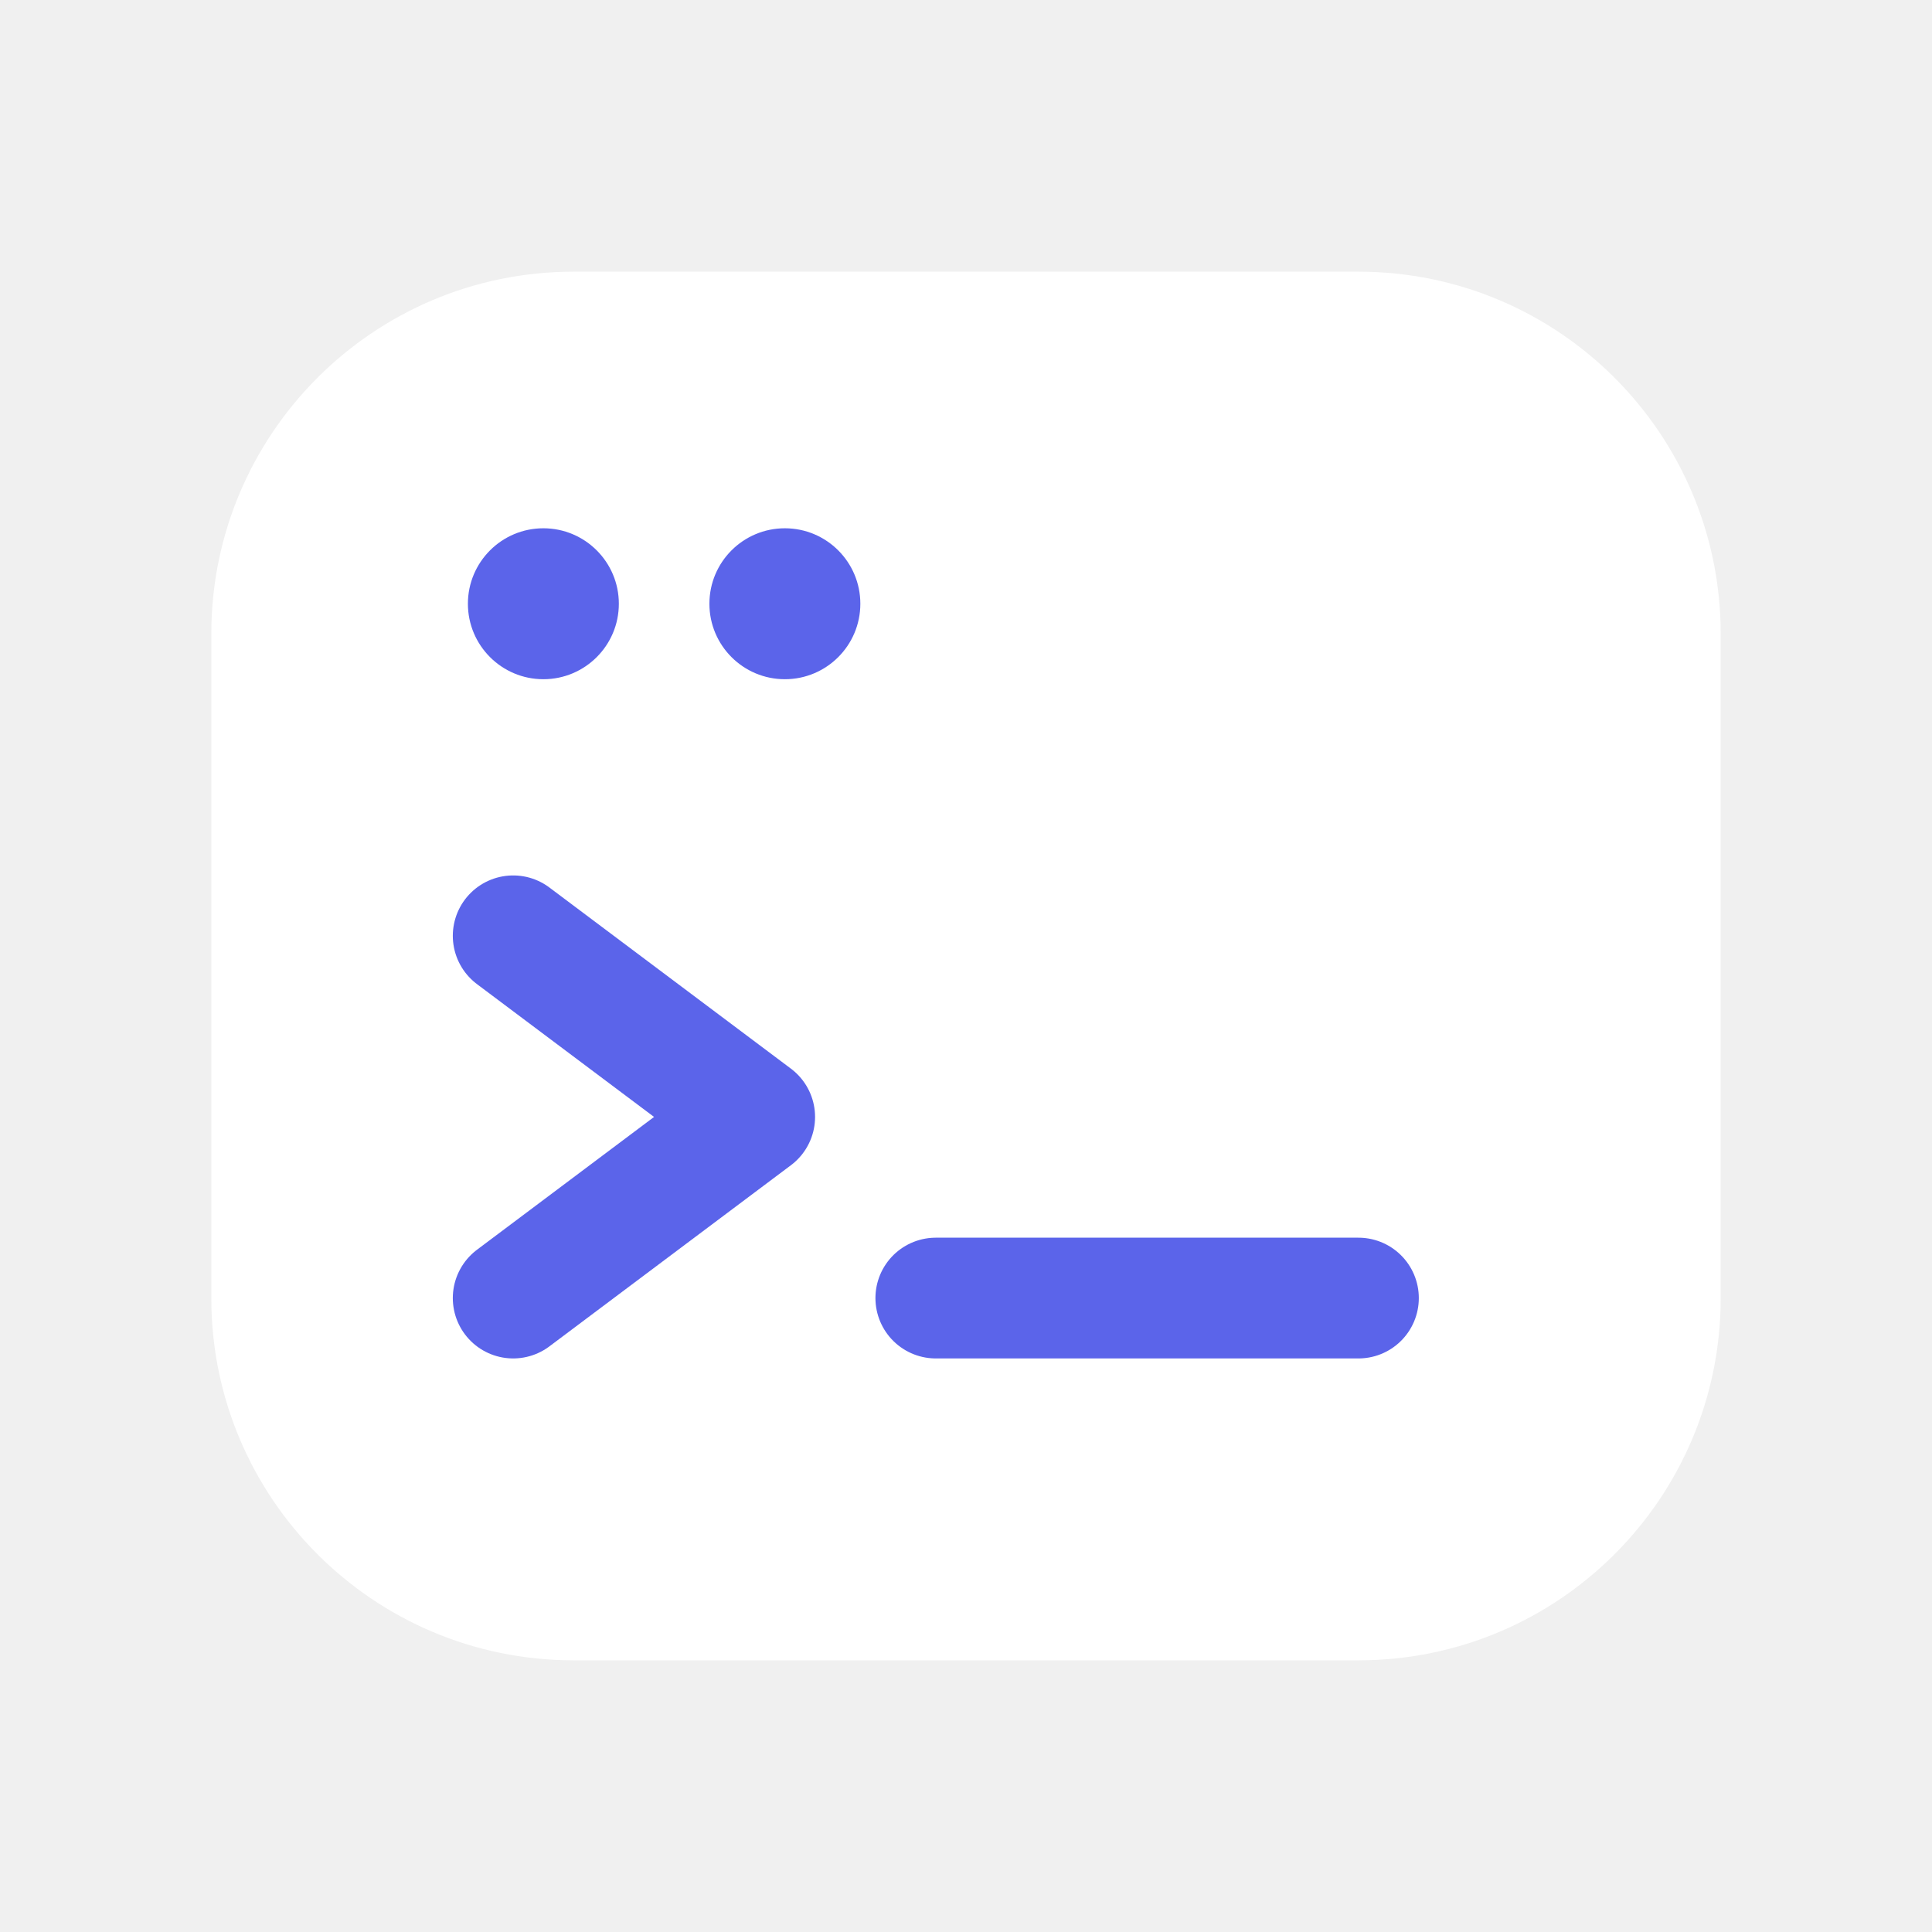
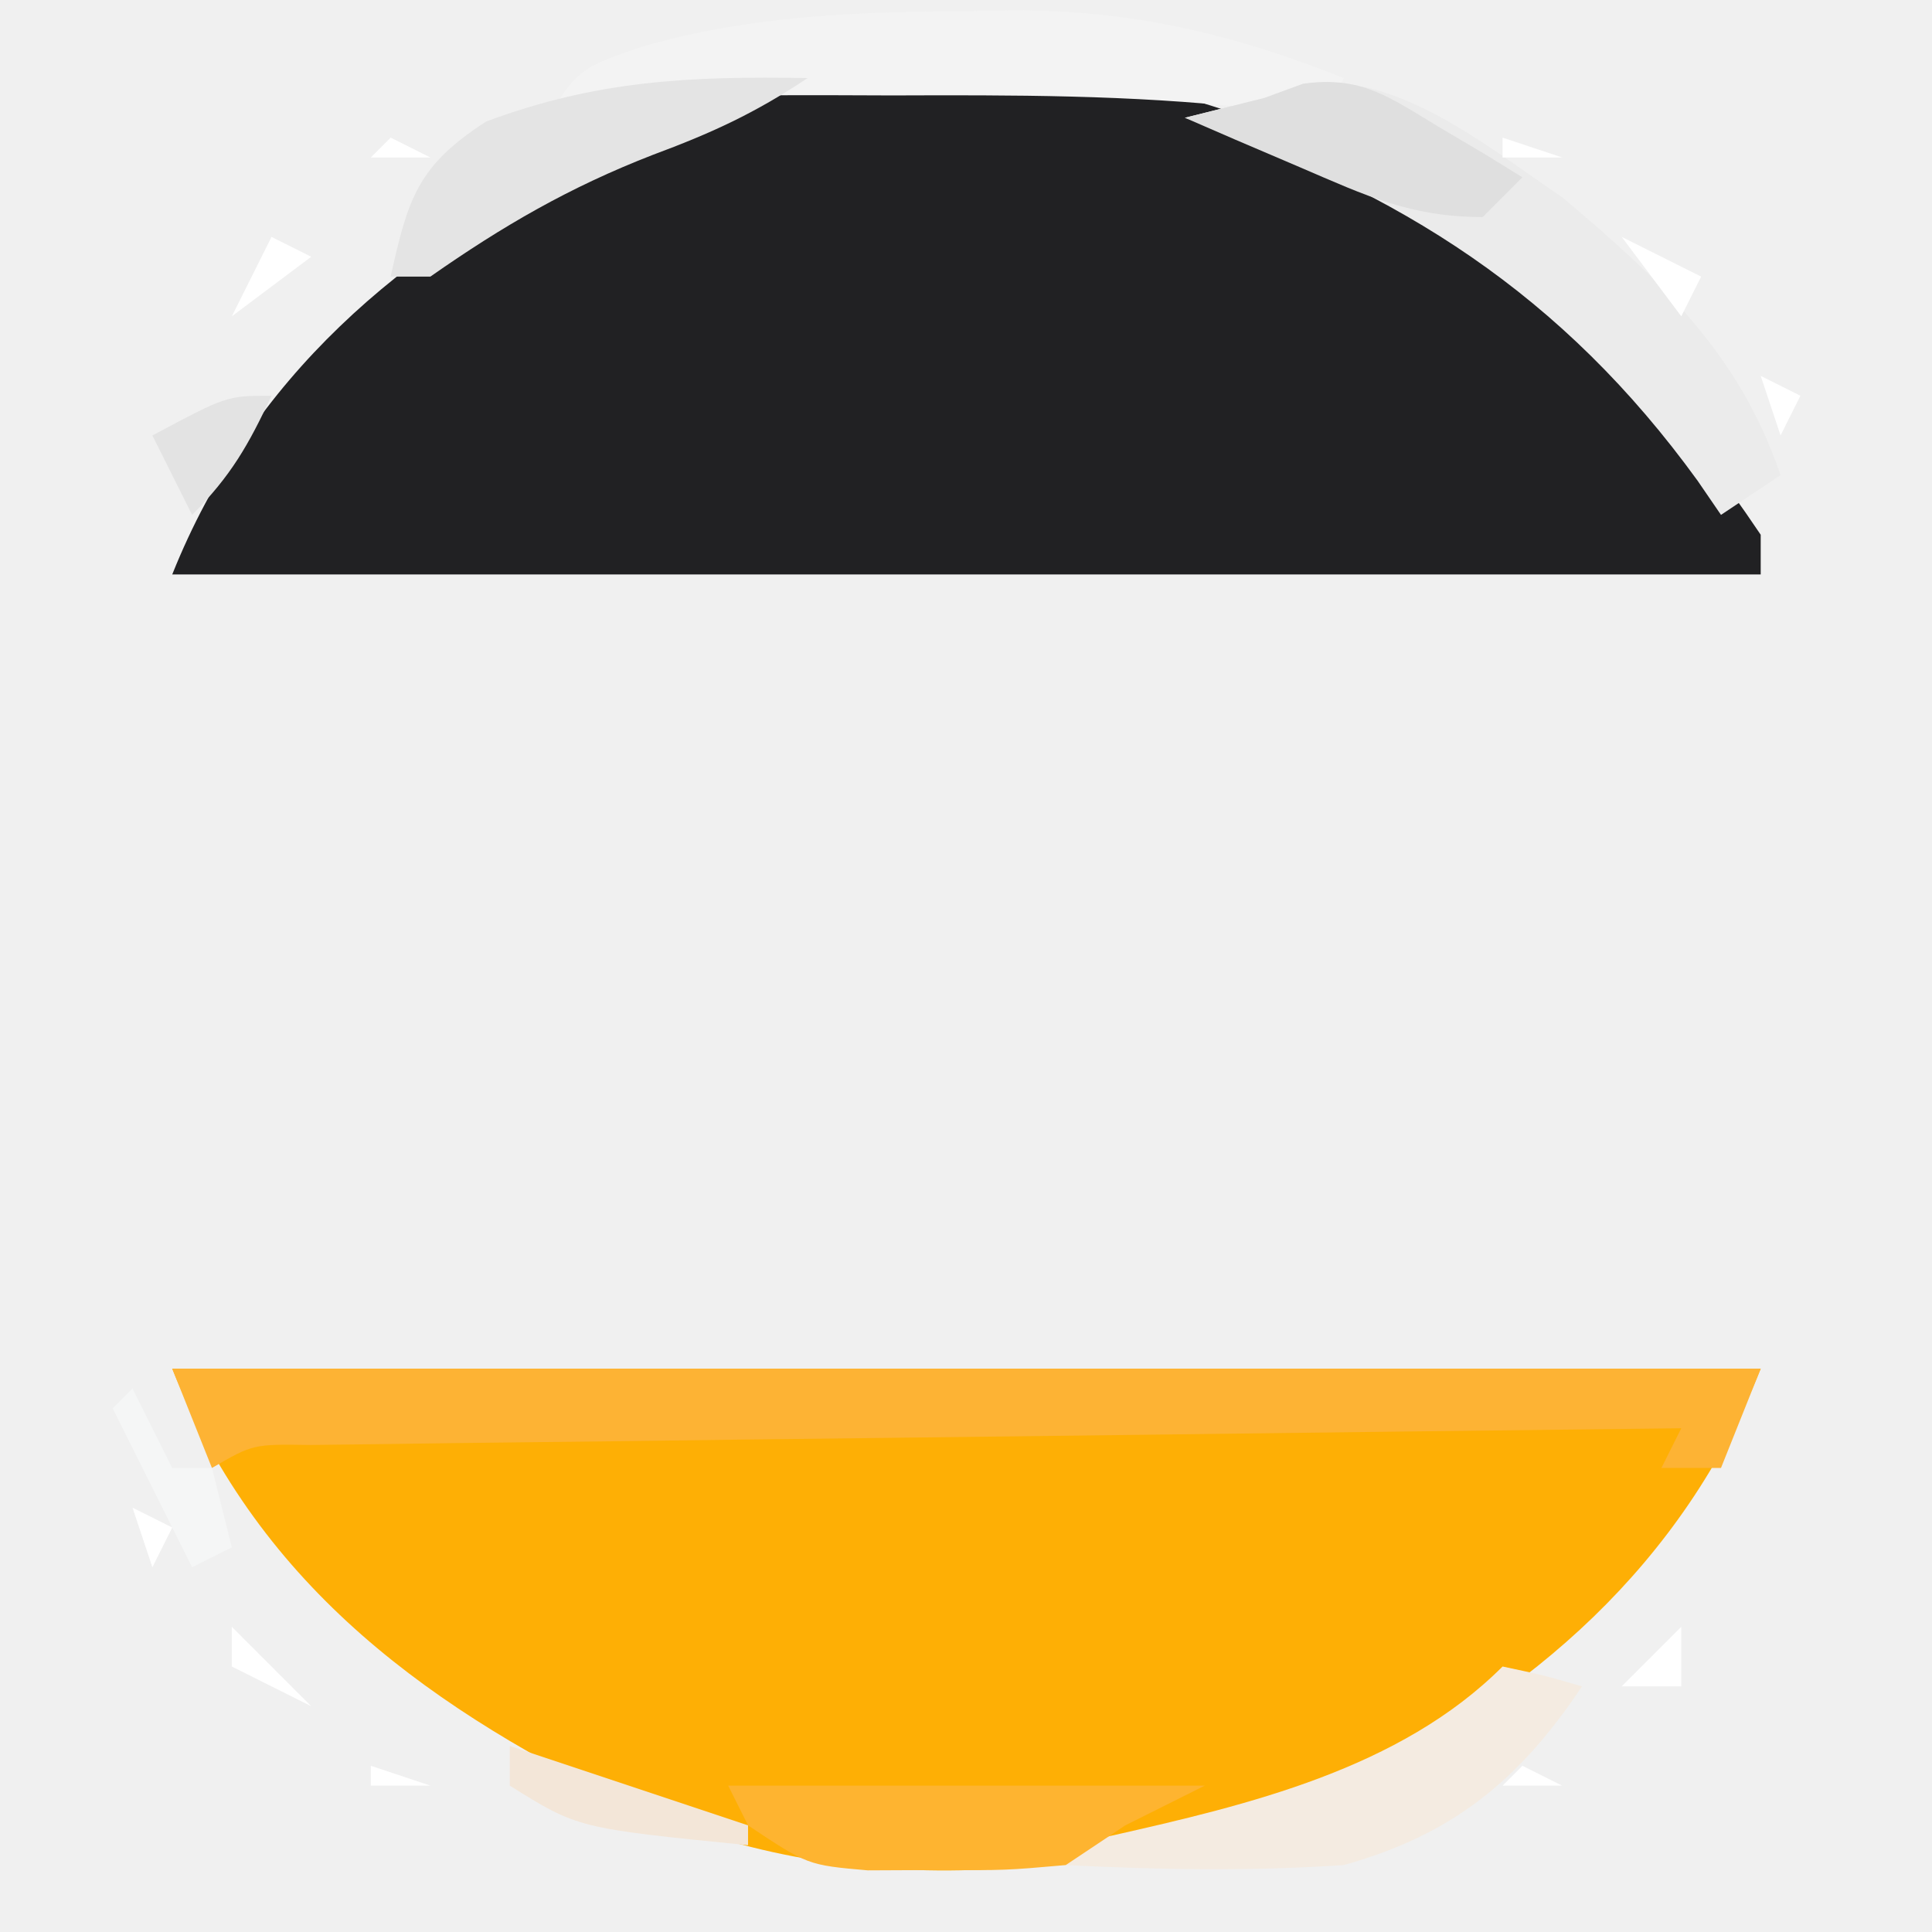
- <svg xmlns="http://www.w3.org/2000/svg" viewBox="0 0 64 64" role="img" aria-labelledby="title">
-   <rect x="7" y="9" width="50" height="46" rx="12" fill="#fff" />
-   <circle cx="18" cy="20" r="2.5" fill="#5b64ea" />
-   <circle cx="26" cy="20" r="2.5" fill="#5b64ea" />
-   <path d="m17 31 8 6-8 6M31 43h14" fill="none" stroke="#5b64ea" stroke-linecap="round" stroke-linejoin="round" stroke-width="4" />
+ <svg xmlns="http://www.w3.org/2000/svg" t="1787024940826" class="icon" viewBox="0 0 1024 1024" version="1.1" p-id="1979" width="200" height="200">
+   <path d="M799.689 86.76c107.755 81.361 197.083 185.18 217.71 322.95 15.05 183.6-12.439 319.433-133.192 462.686-84.254 90.811-192.503 144.2-315.718 151.029-175.613 5.894-301.765-32.687-432.471-153.955C30.851 758.368 1.689 636.838 2.679 488.323 7.004 339.693 68.526 223.131 176.145 121.29c175.297-144.2 433.587-160.597 623.545-34.529z" fill="#F0F0F0" p-id="1980" />
+   <path d="M781.516 121.406c60.954 43.801 109.943 99.788 151.692 162.016v21.048H91.29c41.653-104.134 121.477-172.676 221.003-221.003l26.099-13.155c153.513-66.879 305.216-34.519 443.122 51.094z" fill="#212123" p-id="1981" />
+   <path d="M91.29 725.429h841.917C891.848 828.827 811.824 899.2 712.204 946.432c-121.068 48.884-249.366 64.554-372.327 13.155-110.091-52.514-201.861-117.353-248.587-234.159z" fill="#FEAF05" p-id="1982" />
+   <path d="M91.29 725.429h841.917l-21.048 52.619H880.586l10.524-21.048a212711.436 212711.436 0 0 0-295.303 3.579c-45.695 0.579-91.4 1.136-137.095 1.652-44.085 0.505-88.171 1.053-132.244 1.642-16.839 0.211-33.688 0.421-50.526 0.589-23.543 0.253-47.074 0.569-70.616 0.906-13.408 0.158-26.826 0.315-40.643 0.494-30.541-0.463-30.541-0.463-52.347 12.186l-21.048-52.619z" fill="#FDB334" p-id="1983" />
+   <path d="M827.967 104.515c51.589 43.453 93.769 82.487 115.764 147.335l-31.571 21.048-12.419-18.133c-71.457-98.608-157.333-153.165-271.729-192.346L670.108 51.896c6.694-2.473 13.376-4.946 20.269-7.472 49.957-6.988 97.873 33.361 137.59 60.092z" fill="#EBEBEB" p-id="1984" />
+   <path d="M512.912 5.852l26.731-0.442c62.575 0.463 114.501 12.913 172.562 35.961l-10.524 21.048-38.972-5.178c-63.301-7.02-126.298-6.883-189.926-6.662l-35.392-0.127-34.161 0.042-30.74 0.043c-28.098 1.336-53.862 5.609-81.244 11.881 13.607-27.215 22.205-28.288 50.651-38.149C398.8 8.147 454.157 6.336 512.913 5.852z" fill="#F3F3F3" p-id="1985" />
+   <path d="M796.396 883.288c21.711 4.61 21.711 4.61 42.095 10.524-33.276 49.905-68.774 78.72-126.287 94.716-49.337 3.346-97.979 2.494-147.335 0v-10.525l24.299-5.051c72.195-16.312 152.872-35.309 207.228-89.665z" fill="#F4EBE1" p-id="1986" />
+   <path d="M428.057 41.371c-28.088 18.732-50.936 29.151-82.224 40.78-44.042 17.113-79.182 37.487-117.731 64.46h-21.048c9.207-41.445 14.238-58.756 50.651-82.224 58.714-21.879 108.25-24.069 170.352-23.016z" fill="#E4E4E4" p-id="1987" />
+   <path d="M385.961 946.432h252.576l-42.096 21.048-31.571 21.048c-31.899 2.8-31.899 2.8-68.406 2.632l-36.508 0.169c-31.898-2.799-31.898-2.799-63.47-23.848l-10.524-21.048z" fill="#FEB430" p-id="1988" />
+   <path d="M762.193 67.028l25.489 15.081 19.238 11.882-21.048 21.048c-38.192 0-61.692-11.26-96.695-26.31L654.534 73.931l-26.521-11.513L670.108 51.896l20.554-7.525c30.666-4.272 45.39 6.893 71.531 22.647z" fill="#DFDFDF" p-id="1989" />
+   <path d="M270.197 925.384l126.288 42.095v10.524c-90.2-9.019-90.2-9.019-126.288-31.571v-21.048z" fill="#F3E6D8" p-id="1990" />
+   <path d="M70.242 735.953l21.048 42.095h21.049l10.524 42.096-21.048 10.524-42.095-84.192 10.523-10.524z" fill="#F5F6F6" p-id="1991" />
+   <path d="M143.909 209.754c-12.124 25.974-21.553 42.601-42.095 63.144l-21.048-42.095c39.465-21.048 39.465-21.048 63.143-21.048z" fill="#E3E3E3" p-id="1992" />
+   <path d="M122.862 862.24l42.095 42.095-42.095-21.048v-21.048z m768.249 0v31.571h-31.571l31.571-31.571z m-31.571-736.678l42.095 21.048-10.524 21.048-31.571-42.095z m-715.629 0l21.048 10.524-42.095 31.572 21.048-42.096z m663.009 810.346l21.048 10.524H796.396l10.524-10.524z m-610.39 0l31.572 10.524h-31.572v-10.524zM70.242 799.096l21.048 10.524-10.523 21.048-10.525-31.571z m873.49 0v31.571zM933.208 199.229l21.048 10.524-10.524 21.048-10.524-31.571z m-852.441 0v31.572zM796.396 72.943l31.571 10.524H796.396V72.943z m-589.343 0l21.048 10.524h-31.571l10.524-10.524z m463.055 936.634l31.572 10.524z m-347.291 0l31.572 10.524zM670.108 9.798l31.572 10.524z m-347.291 0l31.572 10.524z" fill="#FFFFFF" p-id="1993" />
+   <path d="M701.681 999.052l21.048 10.524z m-399.911 0l21.048 10.524z" fill="#EFEFEF" p-id="1994" />
+   <path d="M722.728 988.528l21.048 10.524z m-442.007 0l21.048 10.524z m494.627-31.572l21.048 10.524z m-547.246 0l21.048 10.524zM775.348 62.418L796.396 72.943z m-547.246 0l21.048 10.524zM722.728 30.848l21.048 10.524z m-442.007 0l21.048 10.524z" fill="#FFFFFF" p-id="1995" />
+   <path d="M701.681 20.322l21.048 10.525z m-399.911 0l21.048 10.525z" fill="#EFEFEF" p-id="1996" />
</svg>
